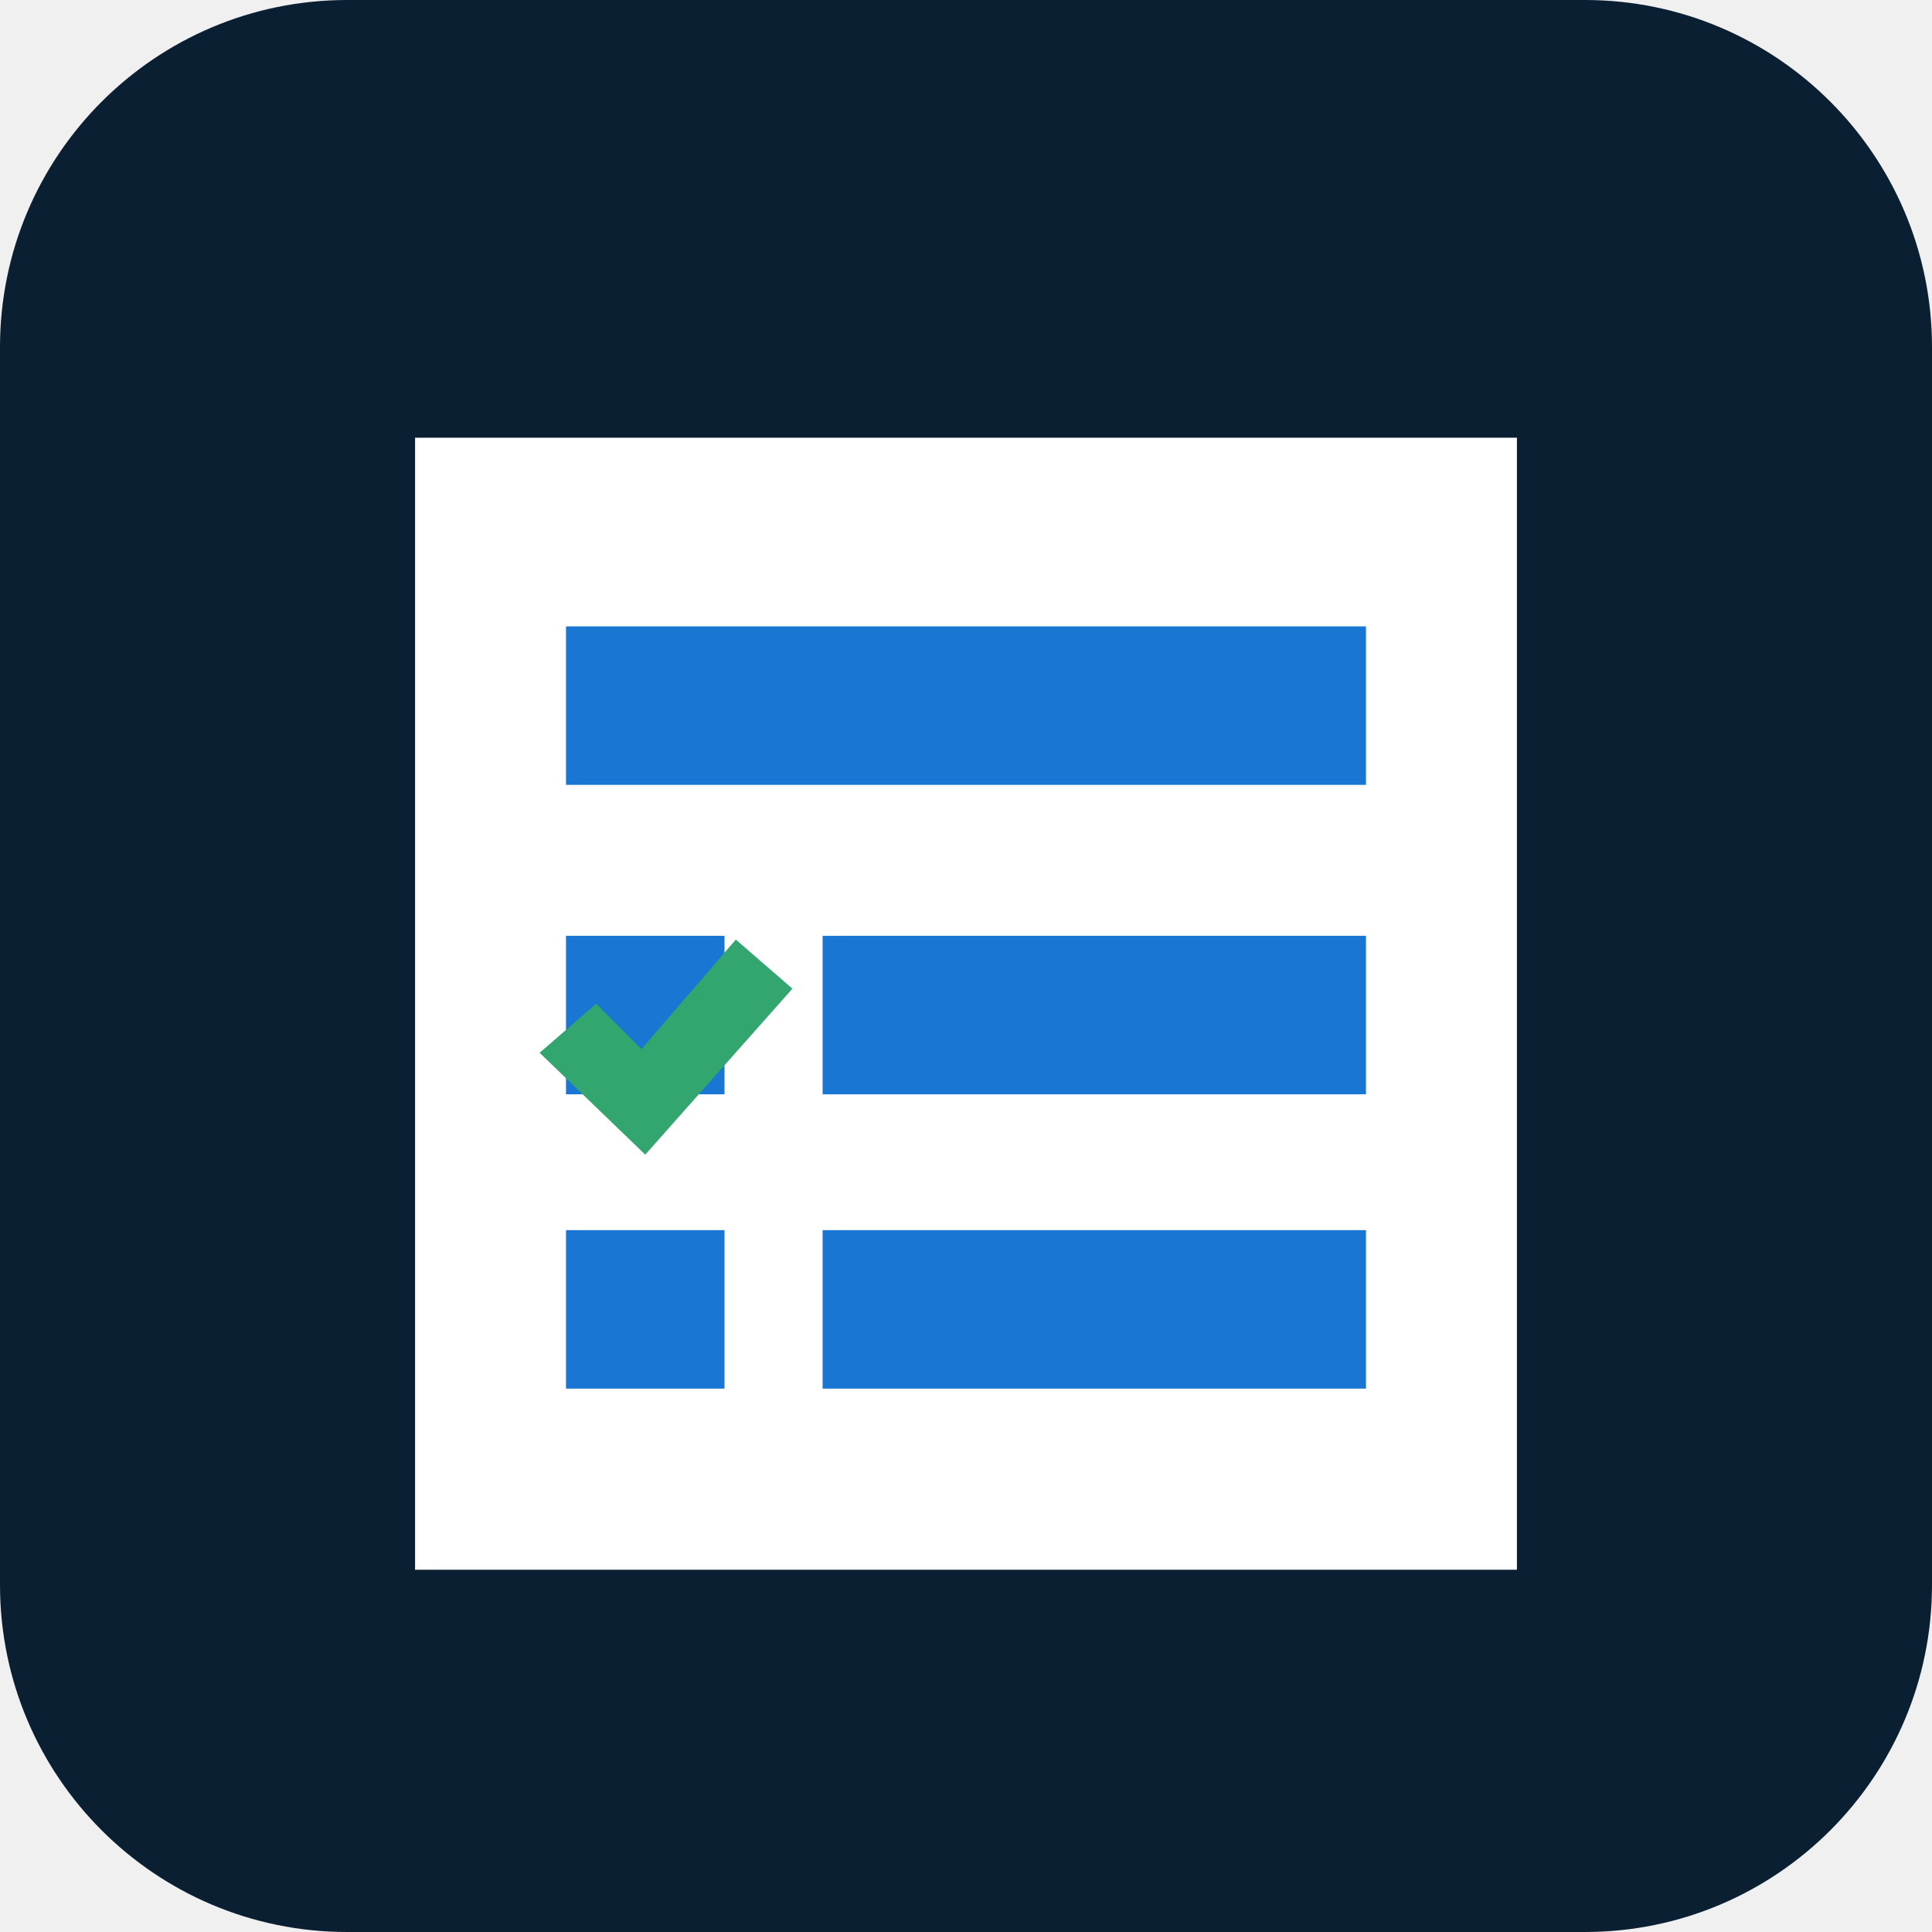
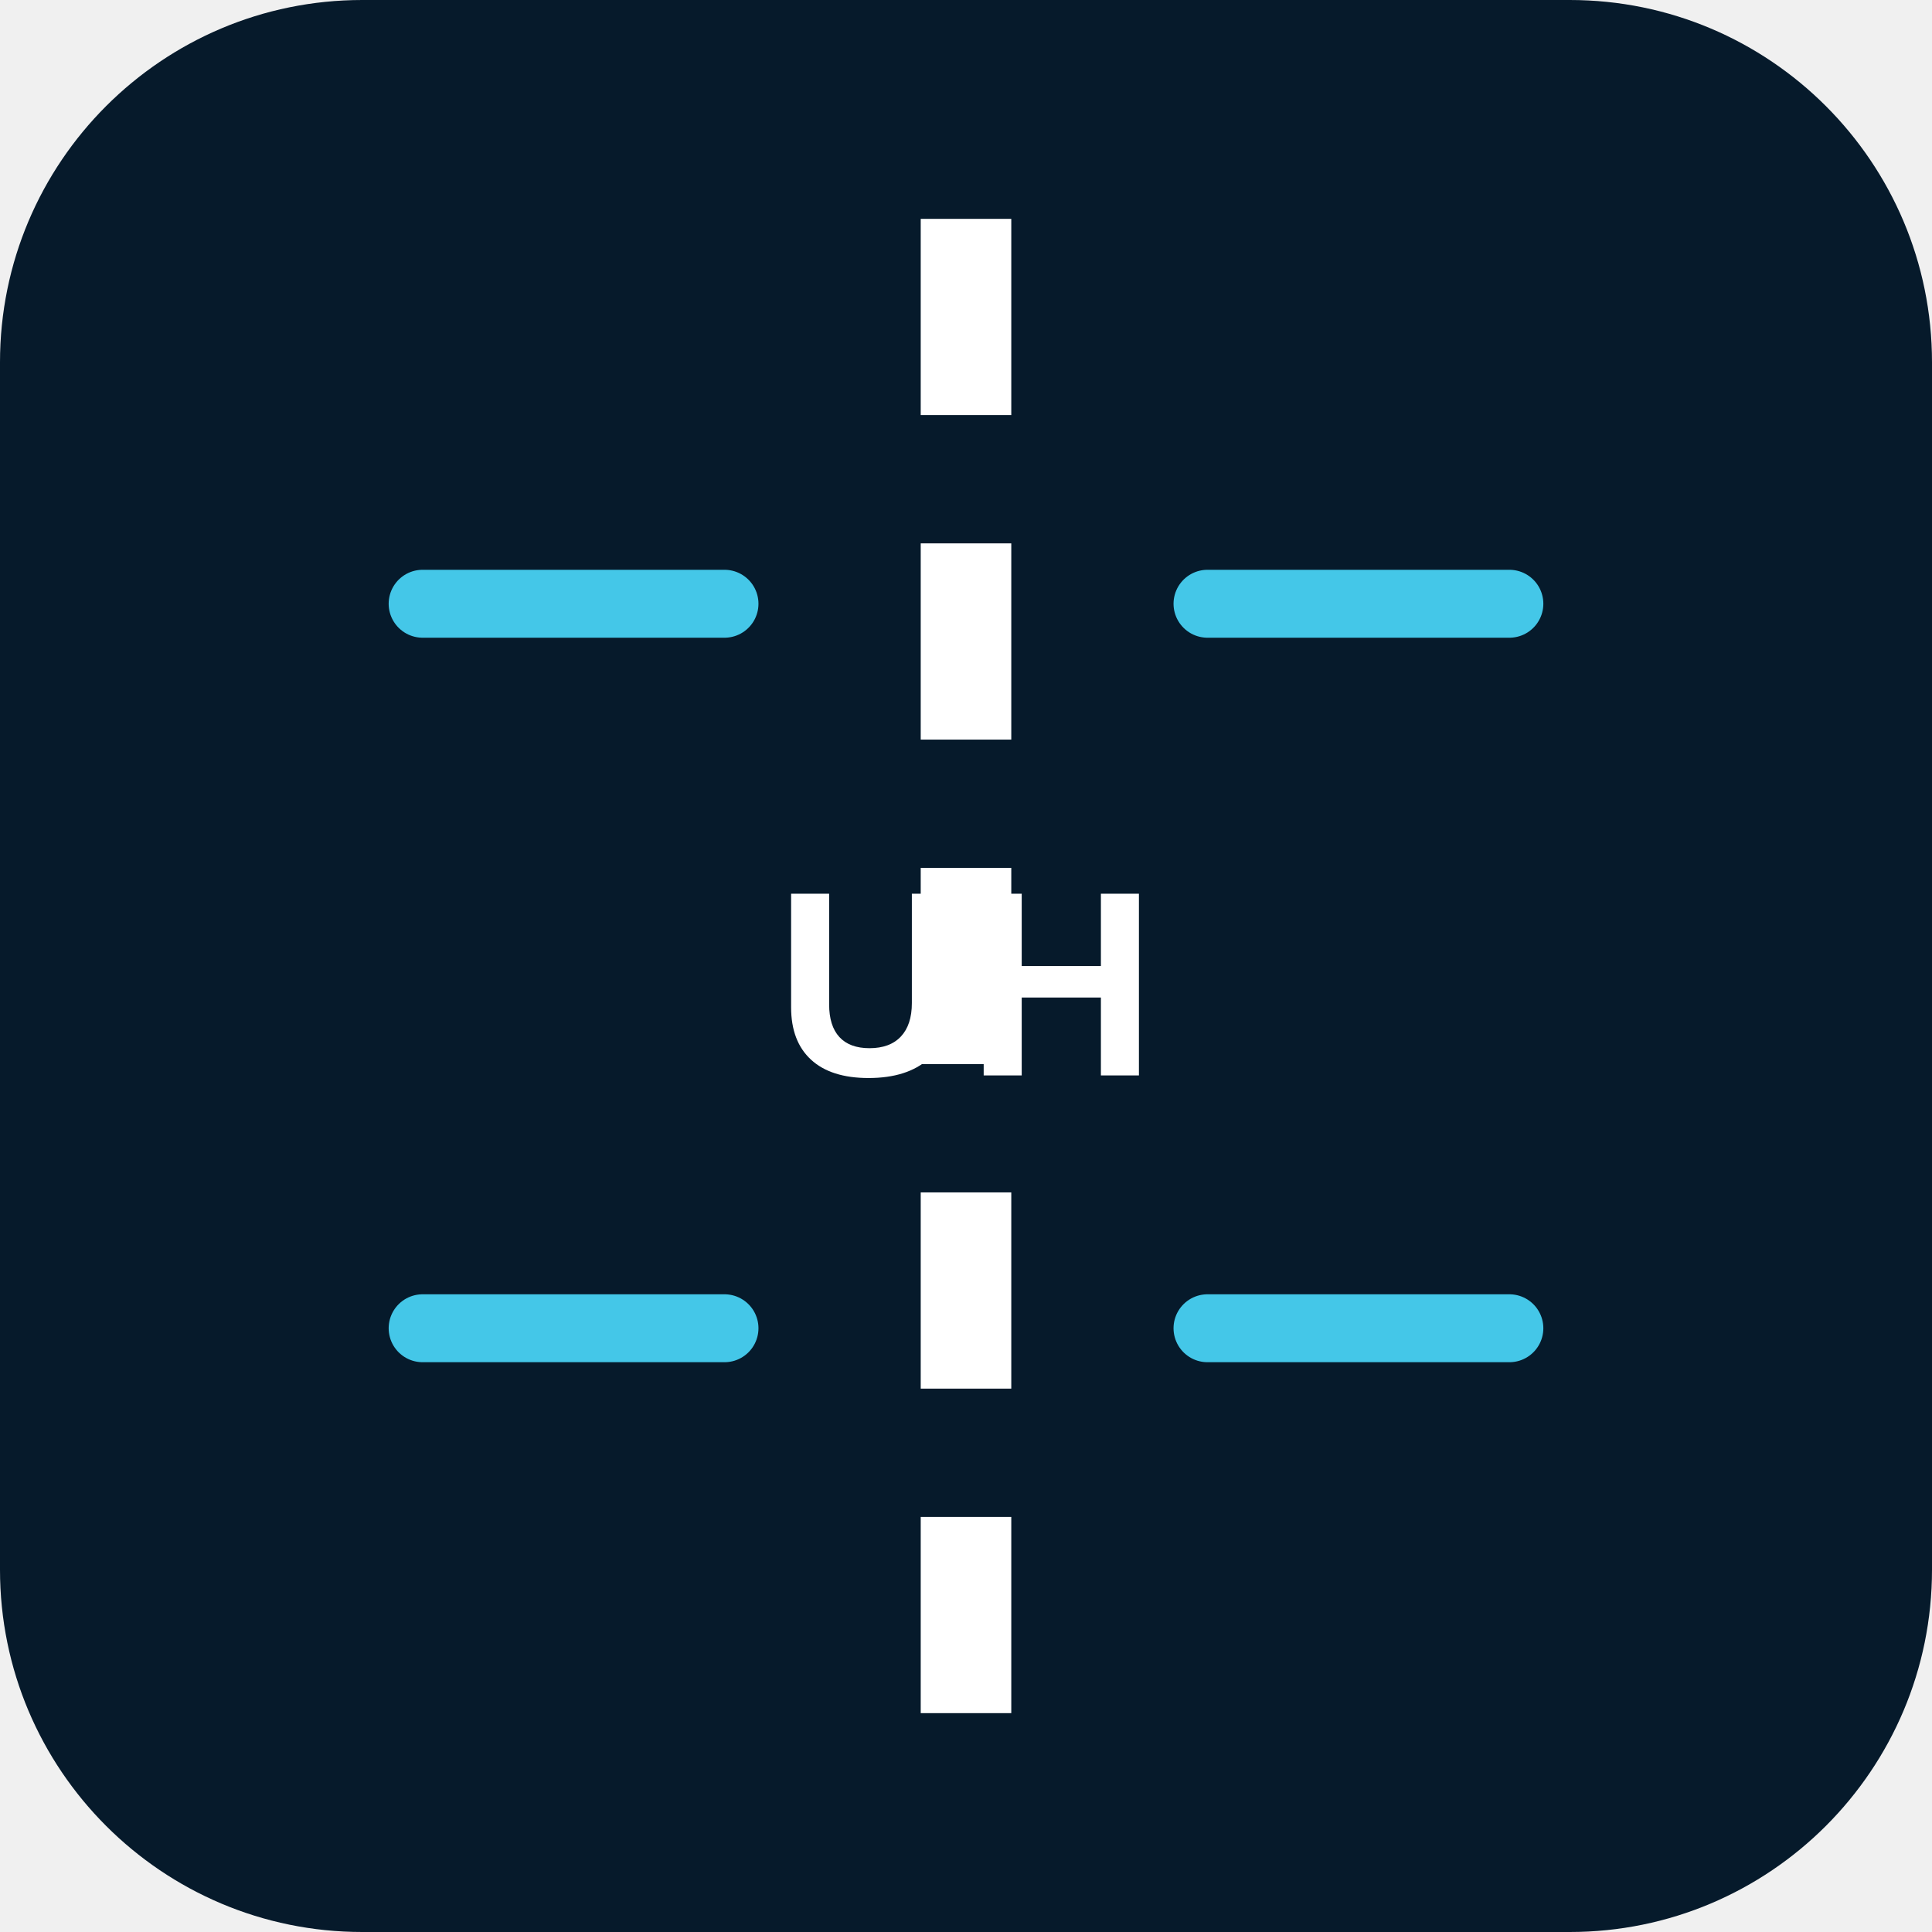
<svg xmlns="http://www.w3.org/2000/svg" viewBox="0 0 512 512">
-   <rect width="512" height="512" rx="92" fill="#0b1f33" />
-   <path fill="#fff" d="M110 116h292v300H110z" />
-   <path fill="#1976d2" d="M150 166h212v42H150zm0 82h42v42h-42zm68 0h144v42H218zm-68 78h42v42h-42zm68 0h144v42H218z" />
-   <path fill="#33a56e" d="m158 266 12 12 25-29 15 13-39 44-28-27z" />
+   <rect width="512" height="512" rx="96" fill="#061a2b" />
+   <path d="M256 58v396" stroke="#fff" stroke-width="24" stroke-dasharray="52 34" />
+   <path d="M112 160h80M320 160h80M112 352h80M320 352h80" stroke="#44c7e8" stroke-width="18" stroke-linecap="round" />
+   <text x="256" y="285" text-anchor="middle" font-family="Arial,sans-serif" font-size="70" font-weight="700" fill="#fff">UH</text>
</svg>
